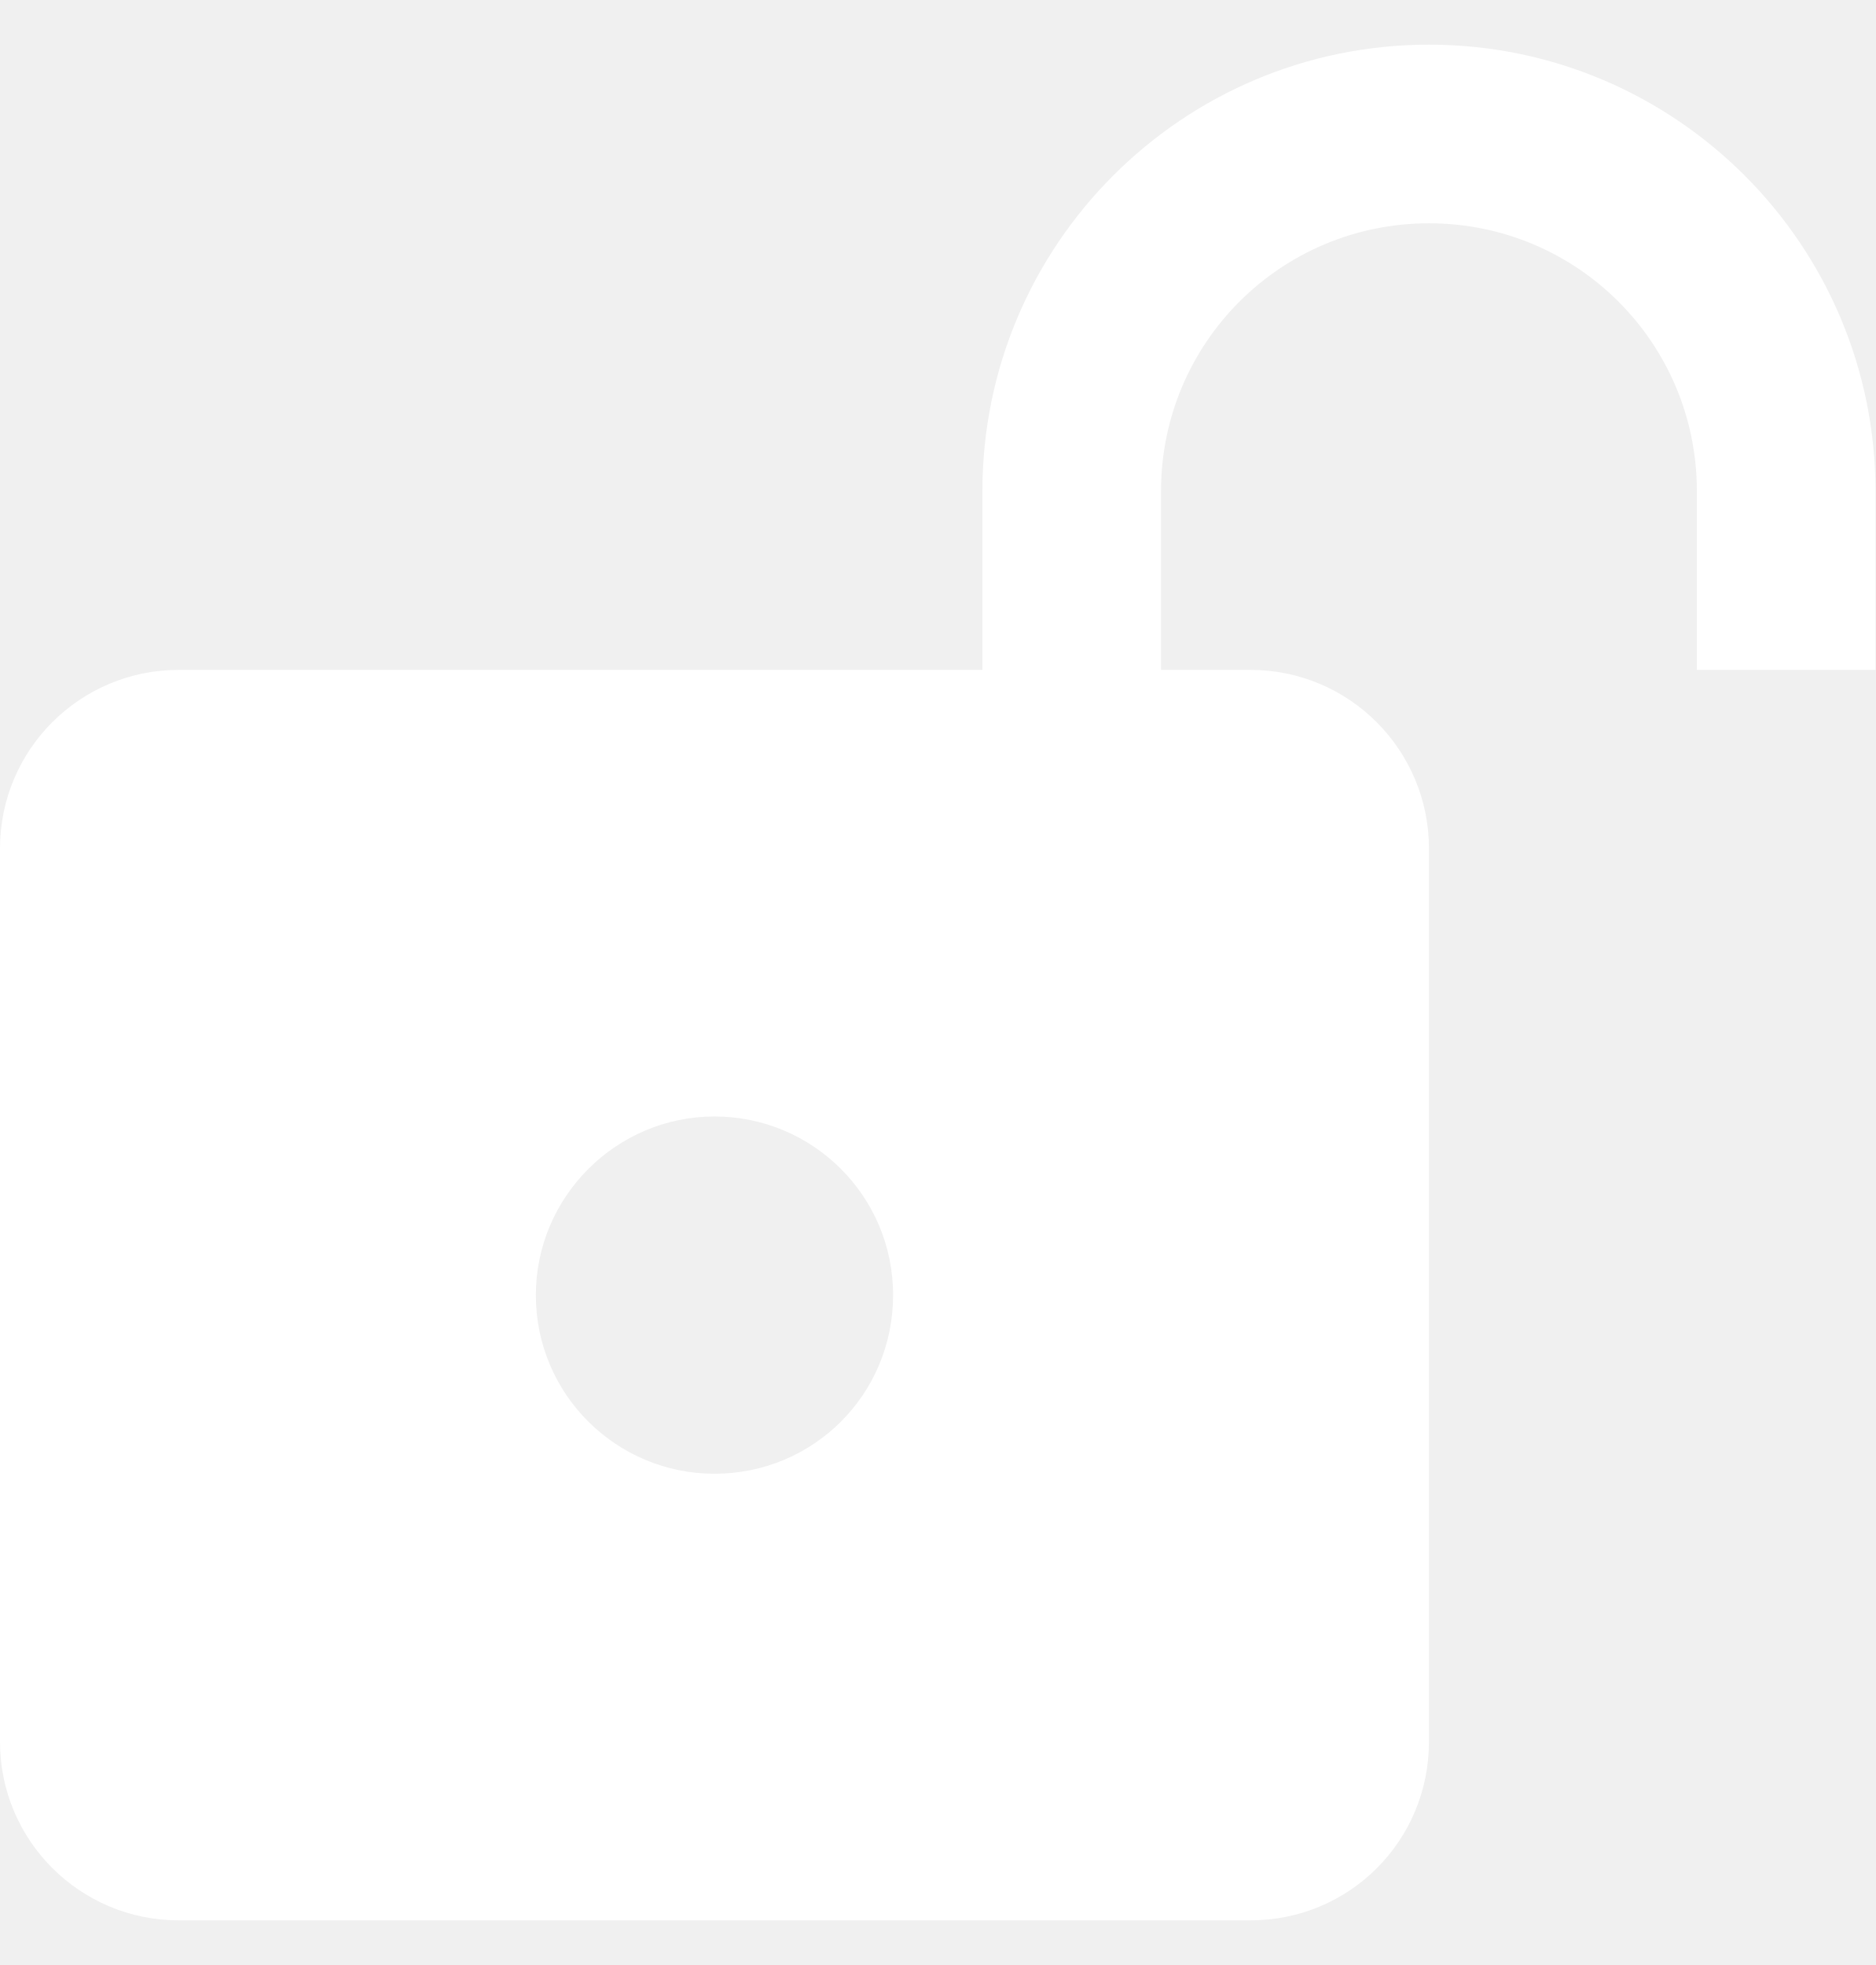
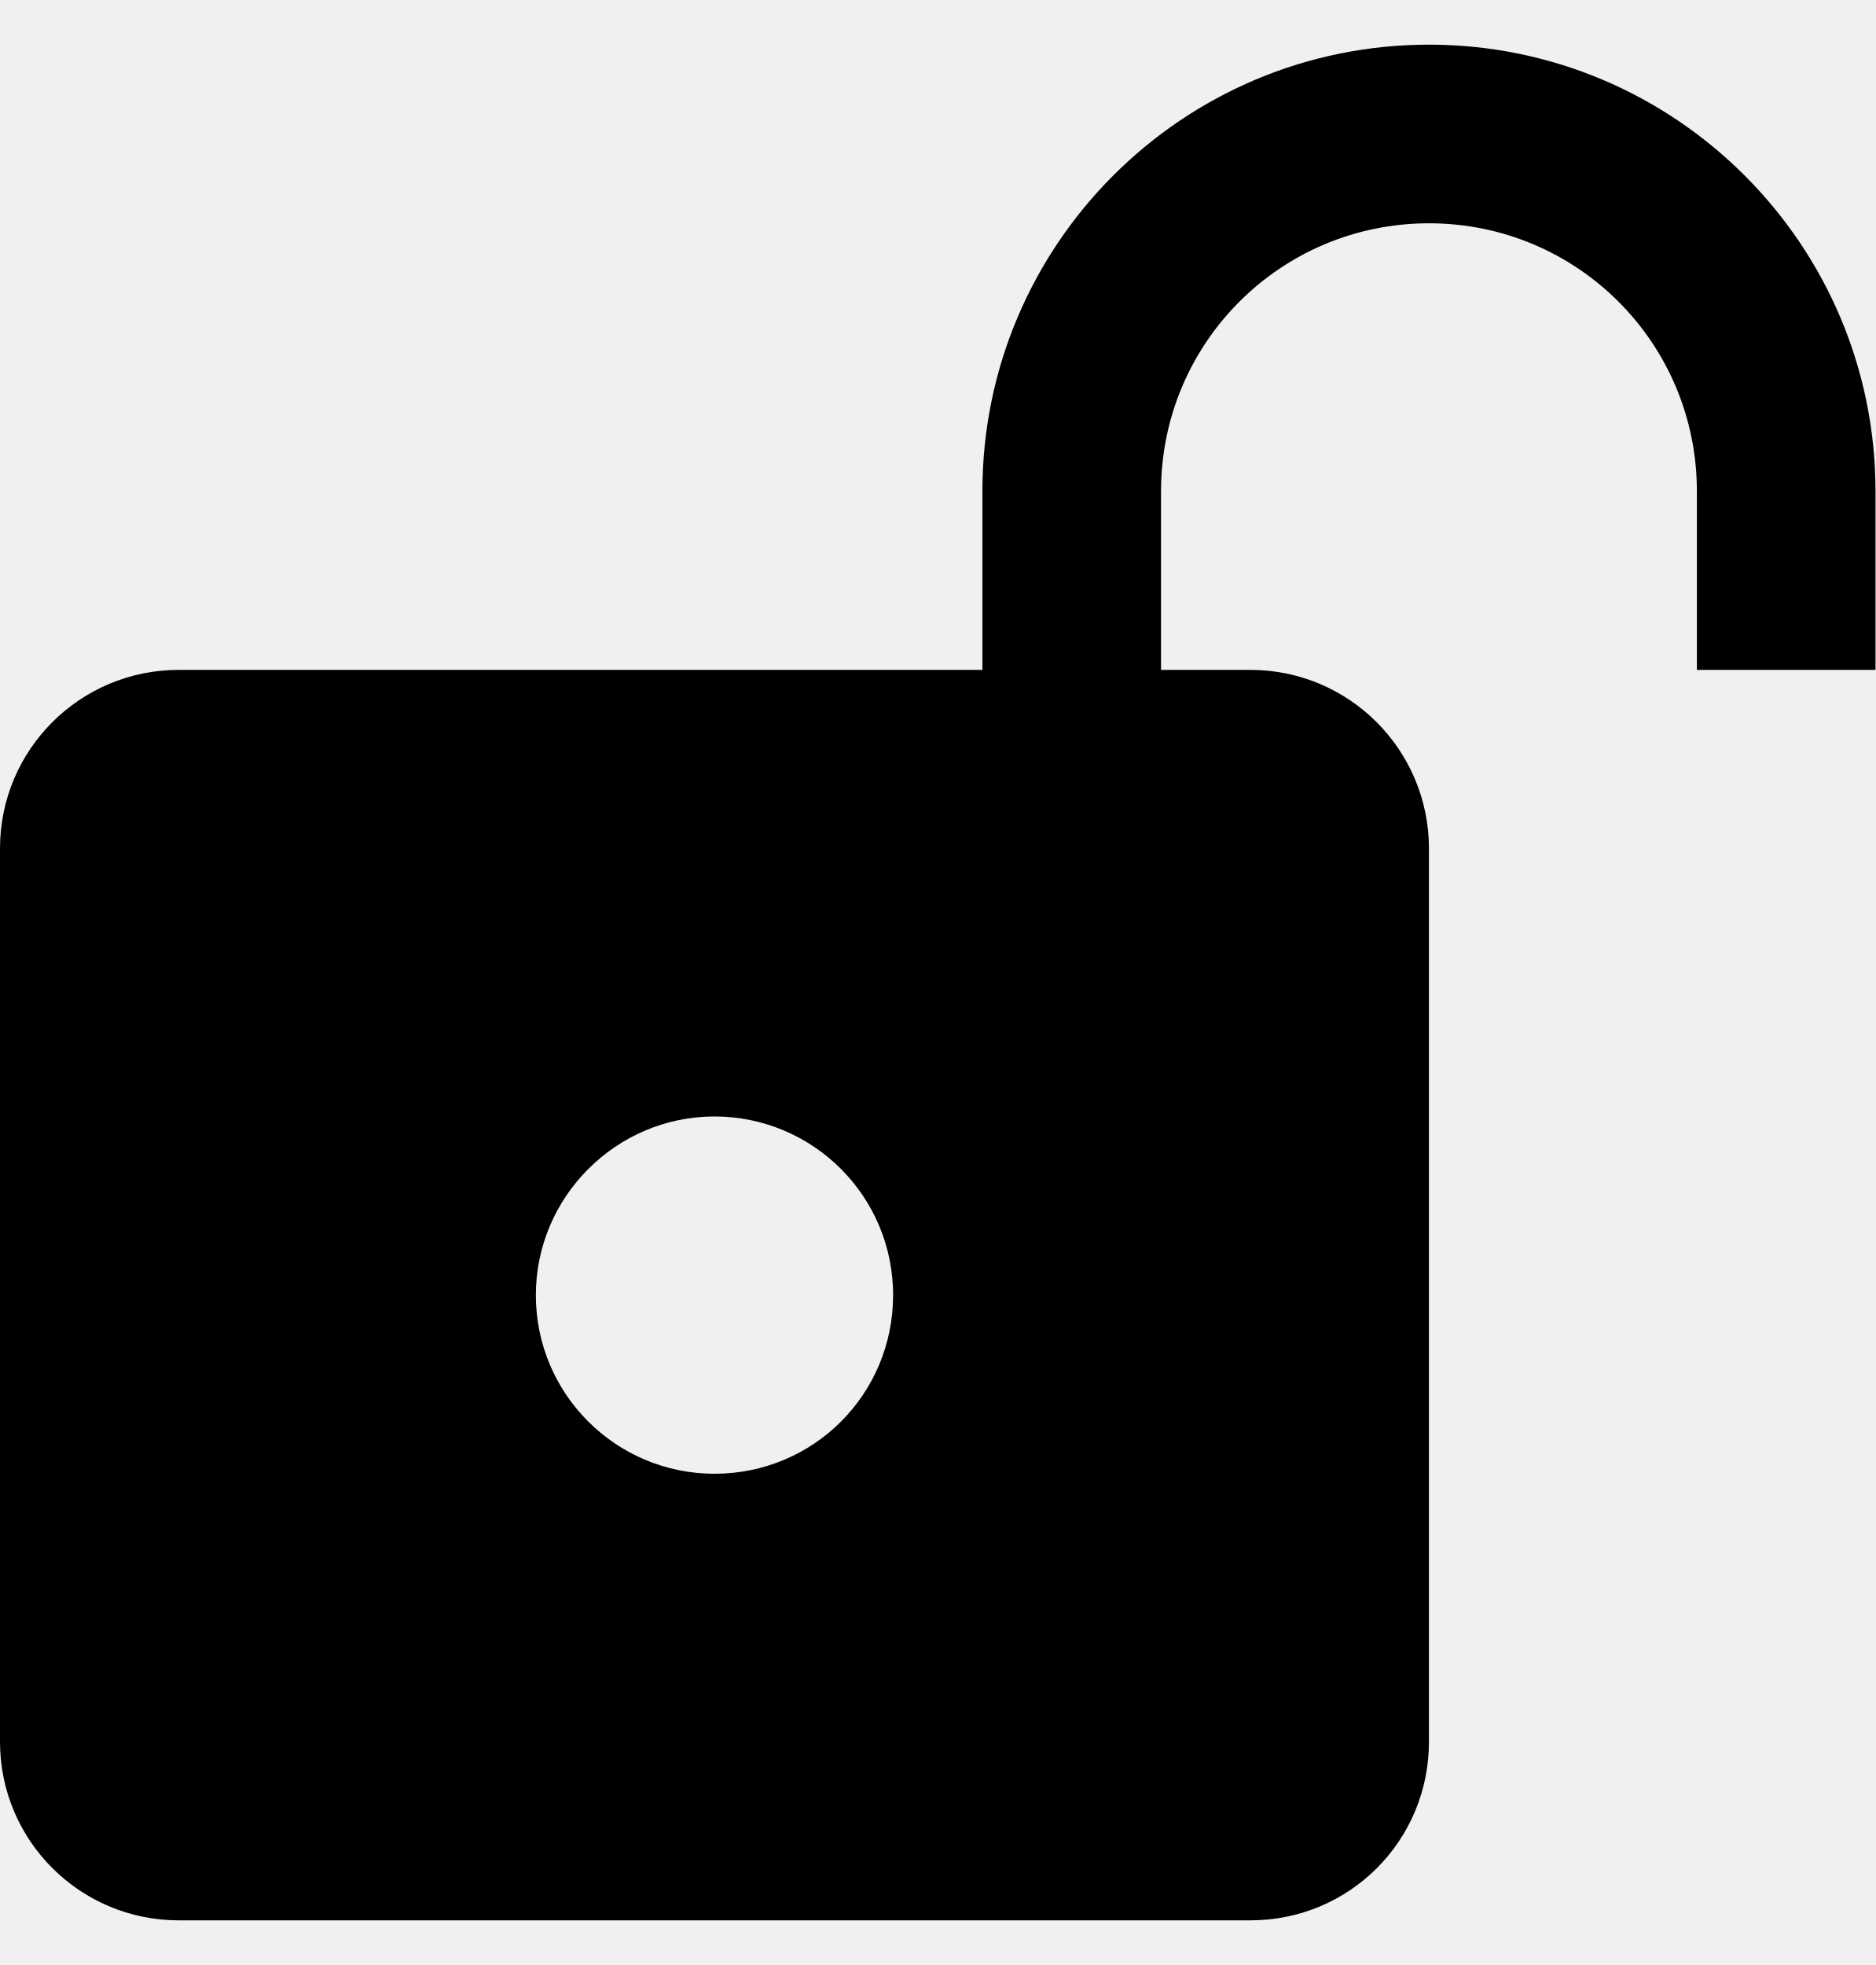
- <svg xmlns="http://www.w3.org/2000/svg" width="21" height="22" viewBox="0 0 21 22" fill="none">
-   <path d="M16 0.5C13.24 0.5 11 2.74 11 5.5V7.5H2C0.9 7.5 0 8.39 0 9.5V19.5C0 20.61 0.9 21.5 2 21.5H14C15.11 21.5 16 20.61 16 19.5V9.5C16 8.4 15.11 7.5 14 7.5H13V5.5C13 3.84 14.34 2.5 16 2.5C17.66 2.5 19 3.84 19 5.5V7.5H21V5.5C21 2.74 18.76 0.5 16 0.5ZM8 12.5C9.1 12.5 10 13.39 10 14.5C10 15.61 9.11 16.5 8 16.5C6.9 16.5 6 15.61 6 14.5C6 13.4 6.9 12.5 8 12.5Z" fill="white" />
+ <svg xmlns="http://www.w3.org/2000/svg" width="21" height="22" viewBox="0 0 21 22">
+   <path d="M16 0.5C13.24 0.5 11 2.74 11 5.5V7.5H2C0.9 7.5 0 8.39 0 9.5V19.5C0 20.61 0.9 21.5 2 21.5H14C15.11 21.5 16 20.61 16 19.5V9.5C16 8.4 15.11 7.5 14 7.5H13V5.5C13 3.84 14.34 2.5 16 2.5C17.66 2.5 19 3.84 19 5.5V7.5H21V5.5C21 2.74 18.76 0.5 16 0.5ZM8 12.5C9.1 12.5 10 13.39 10 14.5C10 15.61 9.11 16.5 8 16.5C6.9 16.5 6 15.61 6 14.5C6 13.4 6.9 12.5 8 12.5Z" />
</svg>
